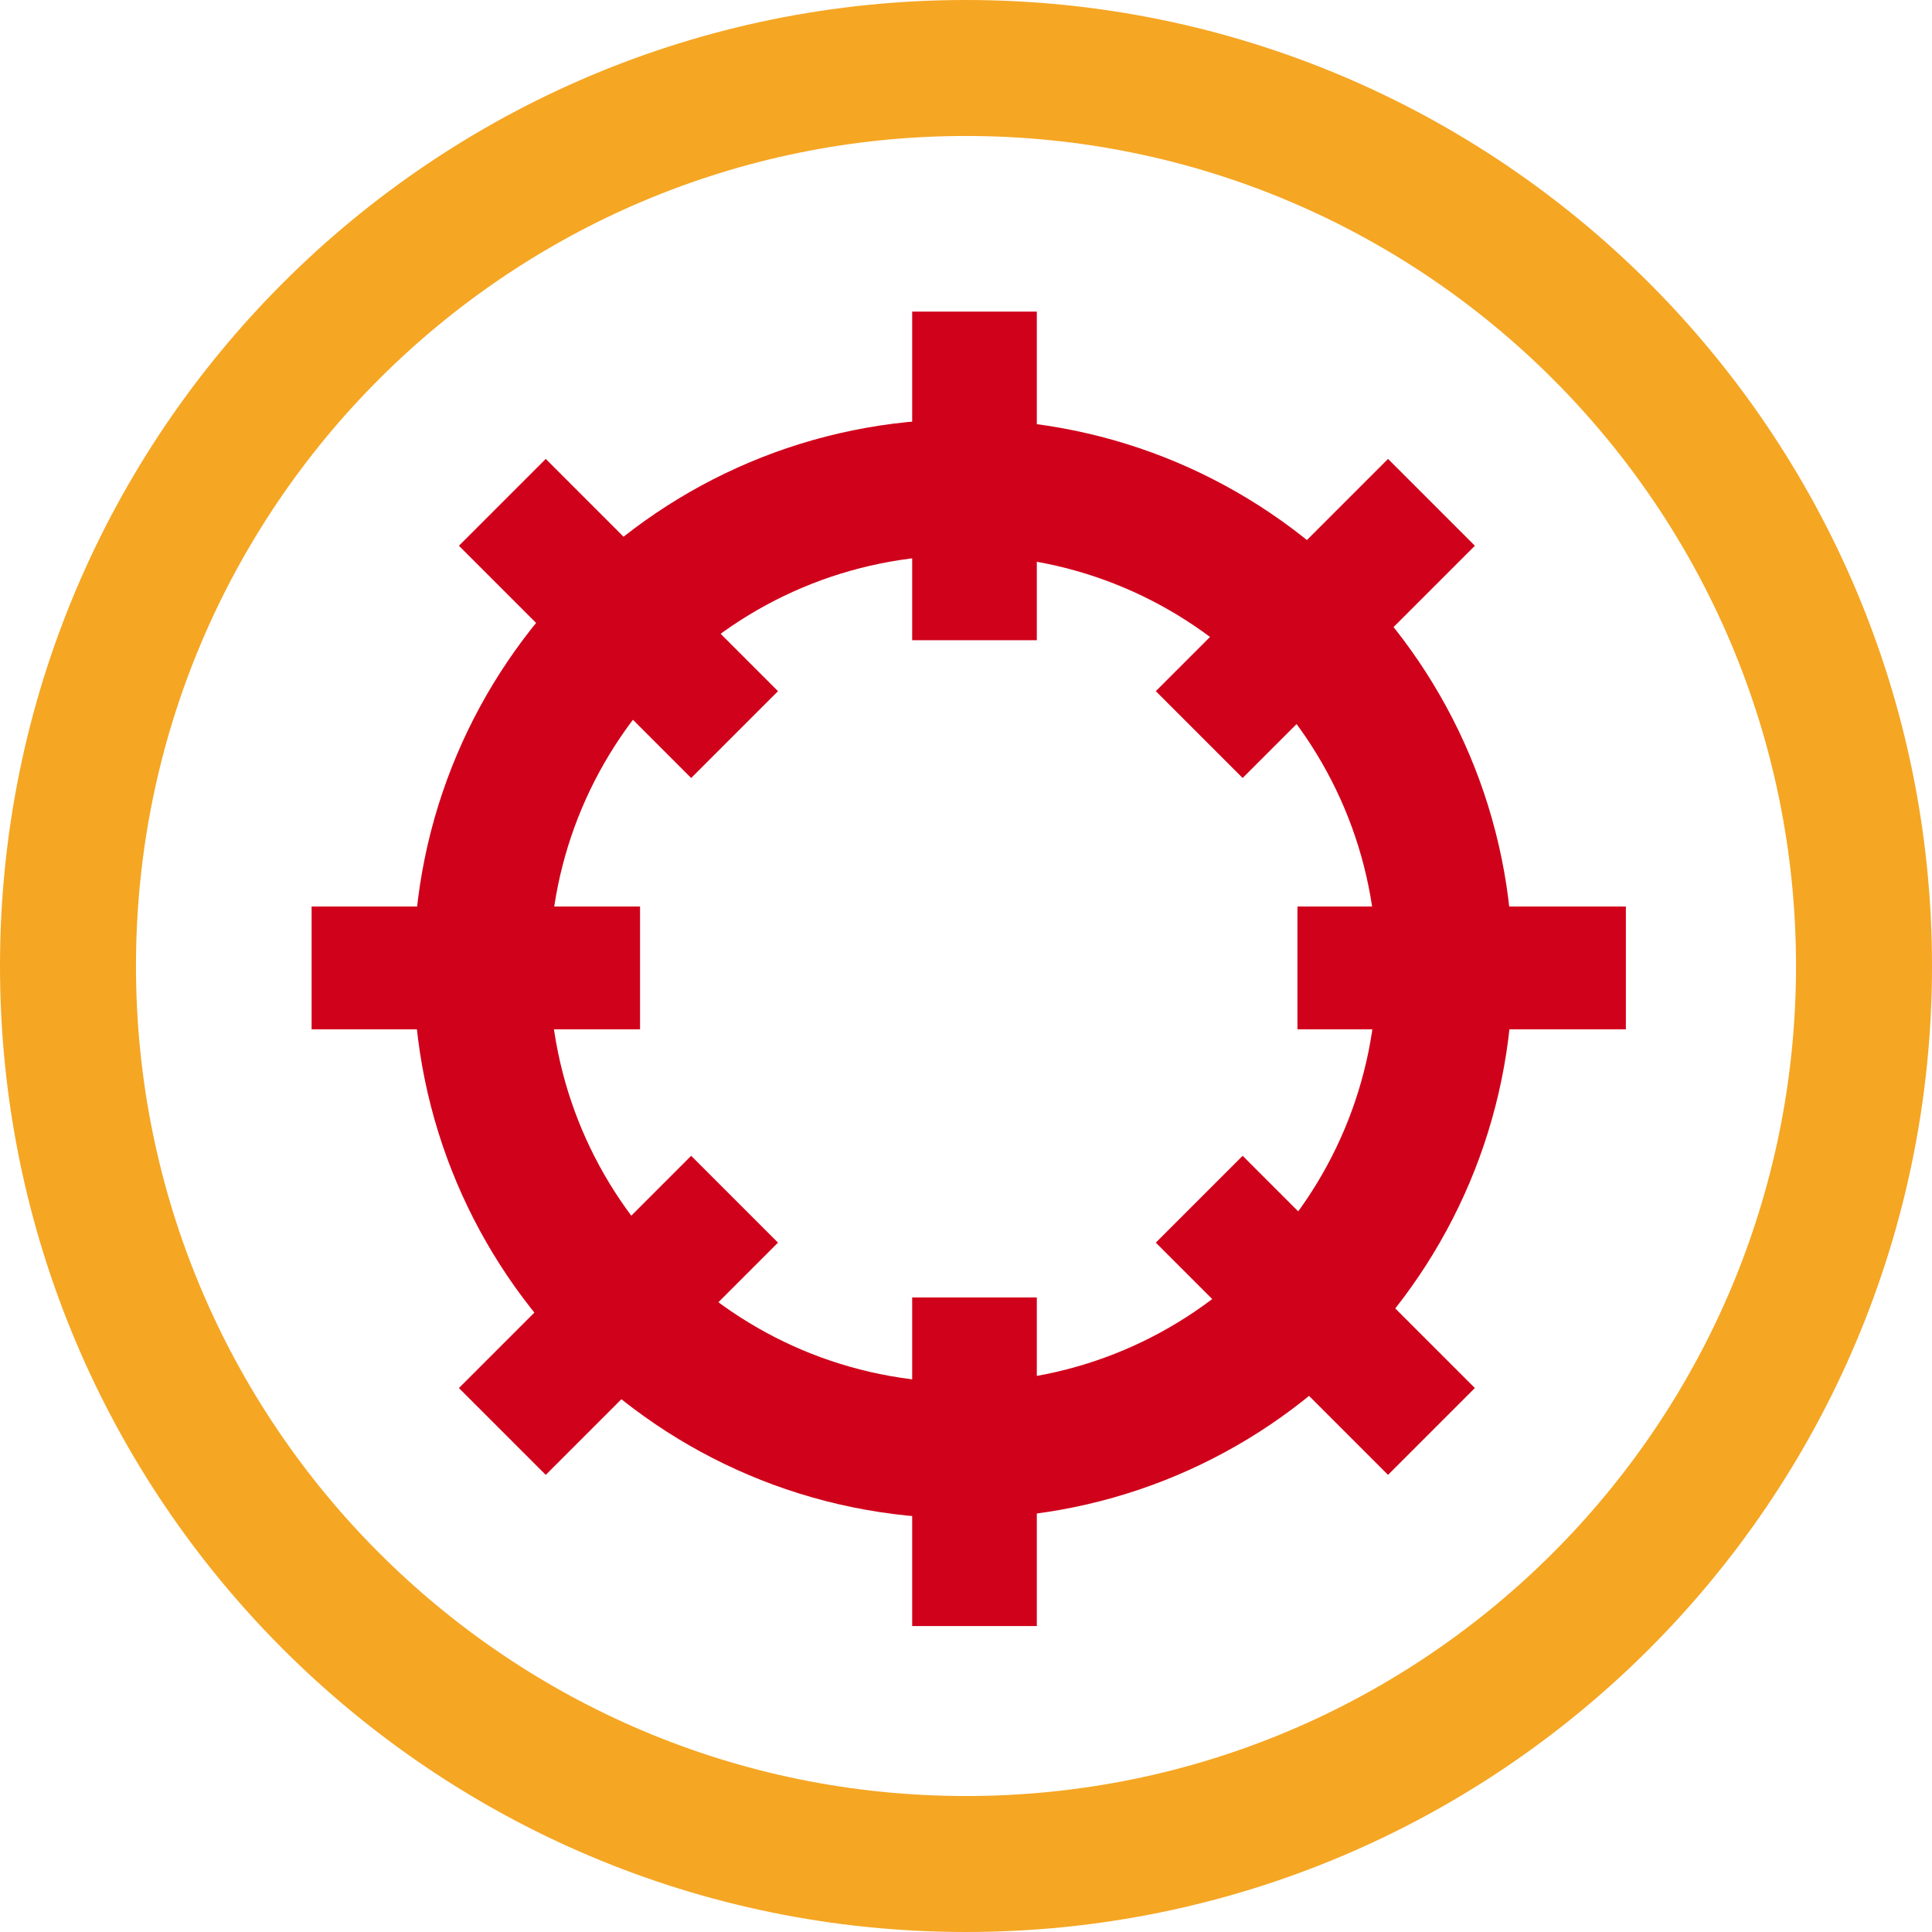
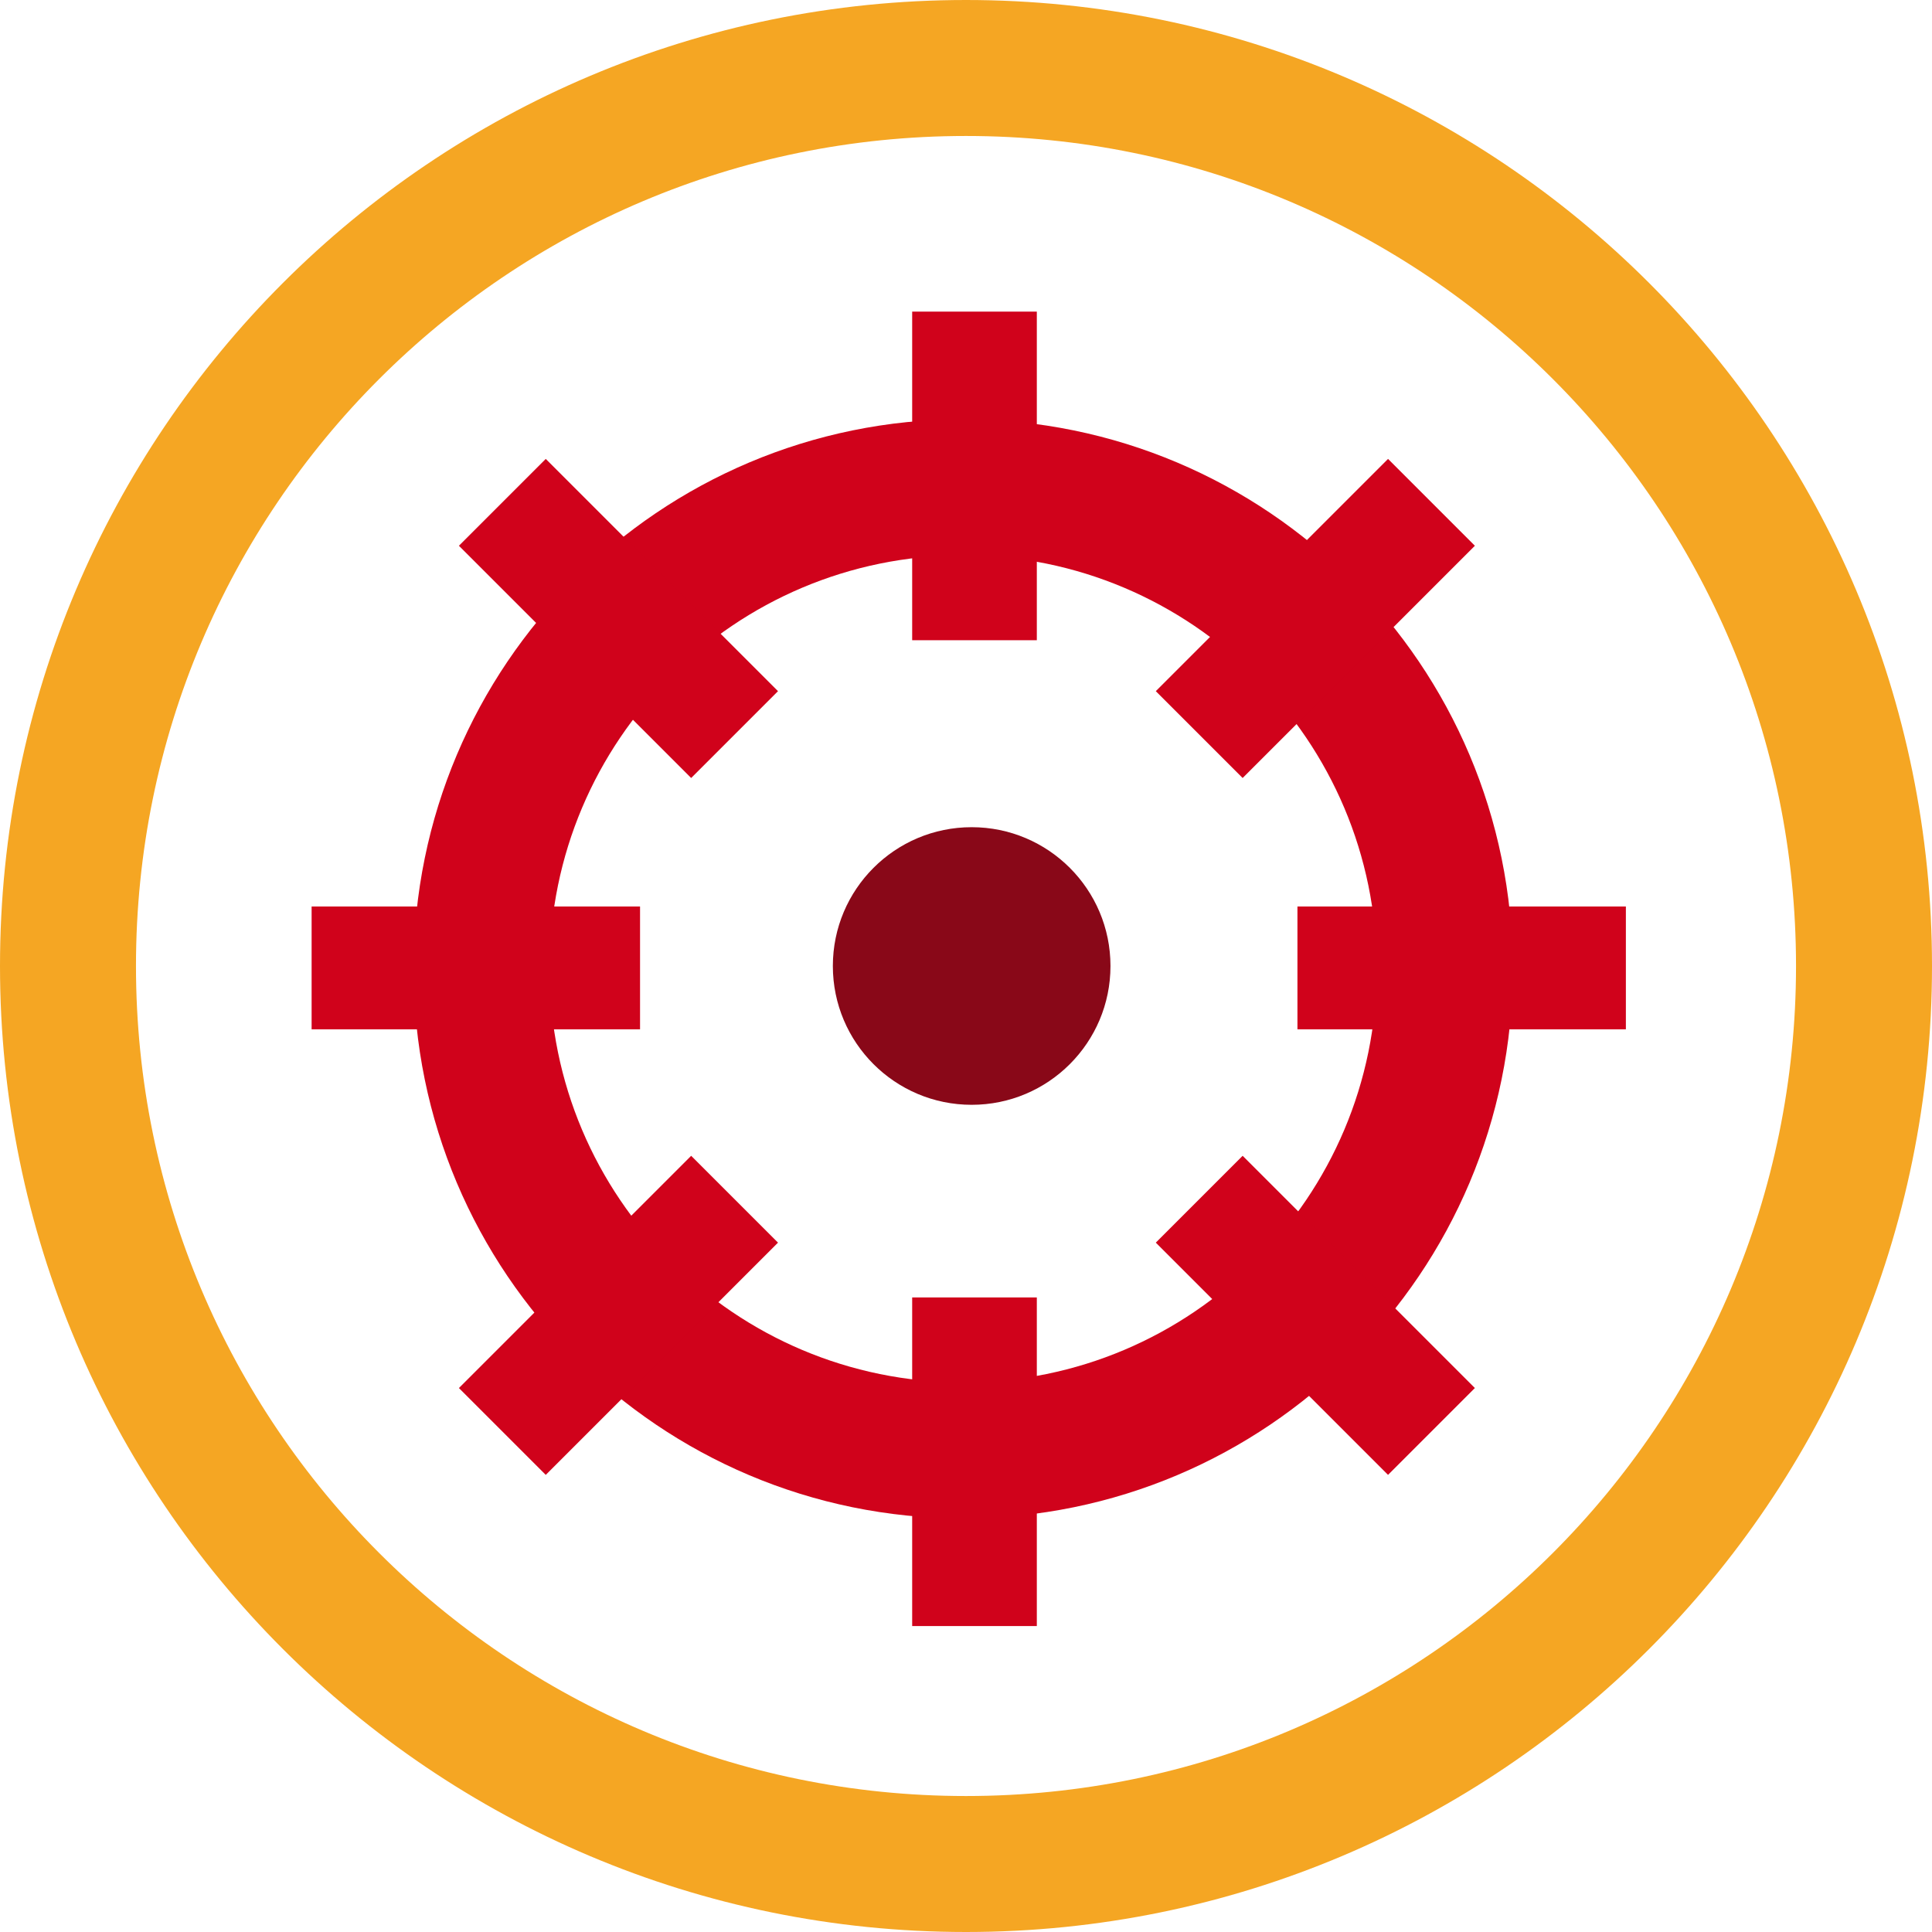
<svg xmlns="http://www.w3.org/2000/svg" width="341px" height="341px" viewBox="0 0 341 341" version="1.1">
  <g id="Page-1" stroke="none" stroke-width="1" fill="none" fill-rule="evenodd">
    <g id="debug" transform="translate(12, 12)">
      <g id="Group" transform="translate(43, 43)">
        <circle id="Oval-Copy" stroke="#D0021B" stroke-width="24" cx="115" cy="116" r="85" />
        <rect id="Rectangle" fill="#D0021B" x="106" y="0" width="22" height="58" />
        <polygon id="Rectangle" fill="#D0021B" points="189.99 26 205.317 41.327 164.327 82.317 149 66.99" />
        <rect id="Rectangle" fill="#D0021B" x="174" y="105" width="57.969" height="21.675" />
        <polygon id="Rectangle" fill="#D0021B" points="205.317 189.99 189.99 205.317 149 164.327 164.327 149" />
        <rect id="Rectangle" fill="#D0021B" x="106" y="174" width="22" height="58" />
        <polygon id="Rectangle" fill="#D0021B" points="41.327 205.317 26 189.99 66.99 149 82.317 164.327" />
        <rect id="Rectangle" fill="#D0021B" x="0" y="105" width="57.969" height="21.675" />
        <polygon id="Rectangle" fill="#D0021B" points="26 41.327 41.327 26 82.317 66.99 66.99 82.317" />
      </g>
      <path d="M158.5,317 C70.963,317 0,246.037 0,158.5 C0,70.963 70.963,0 158.5,0 C246.037,0 317,70.963 317,158.5 C317,246.037 246.037,317 158.5,317 Z" id="Oval-2" stroke="#F5A623" stroke-width="24" />
+       <circle id="Oval" fill="#890818" cx="159.5" cy="158.5" r="24.5" />
    </g>
  </g>
</svg>
